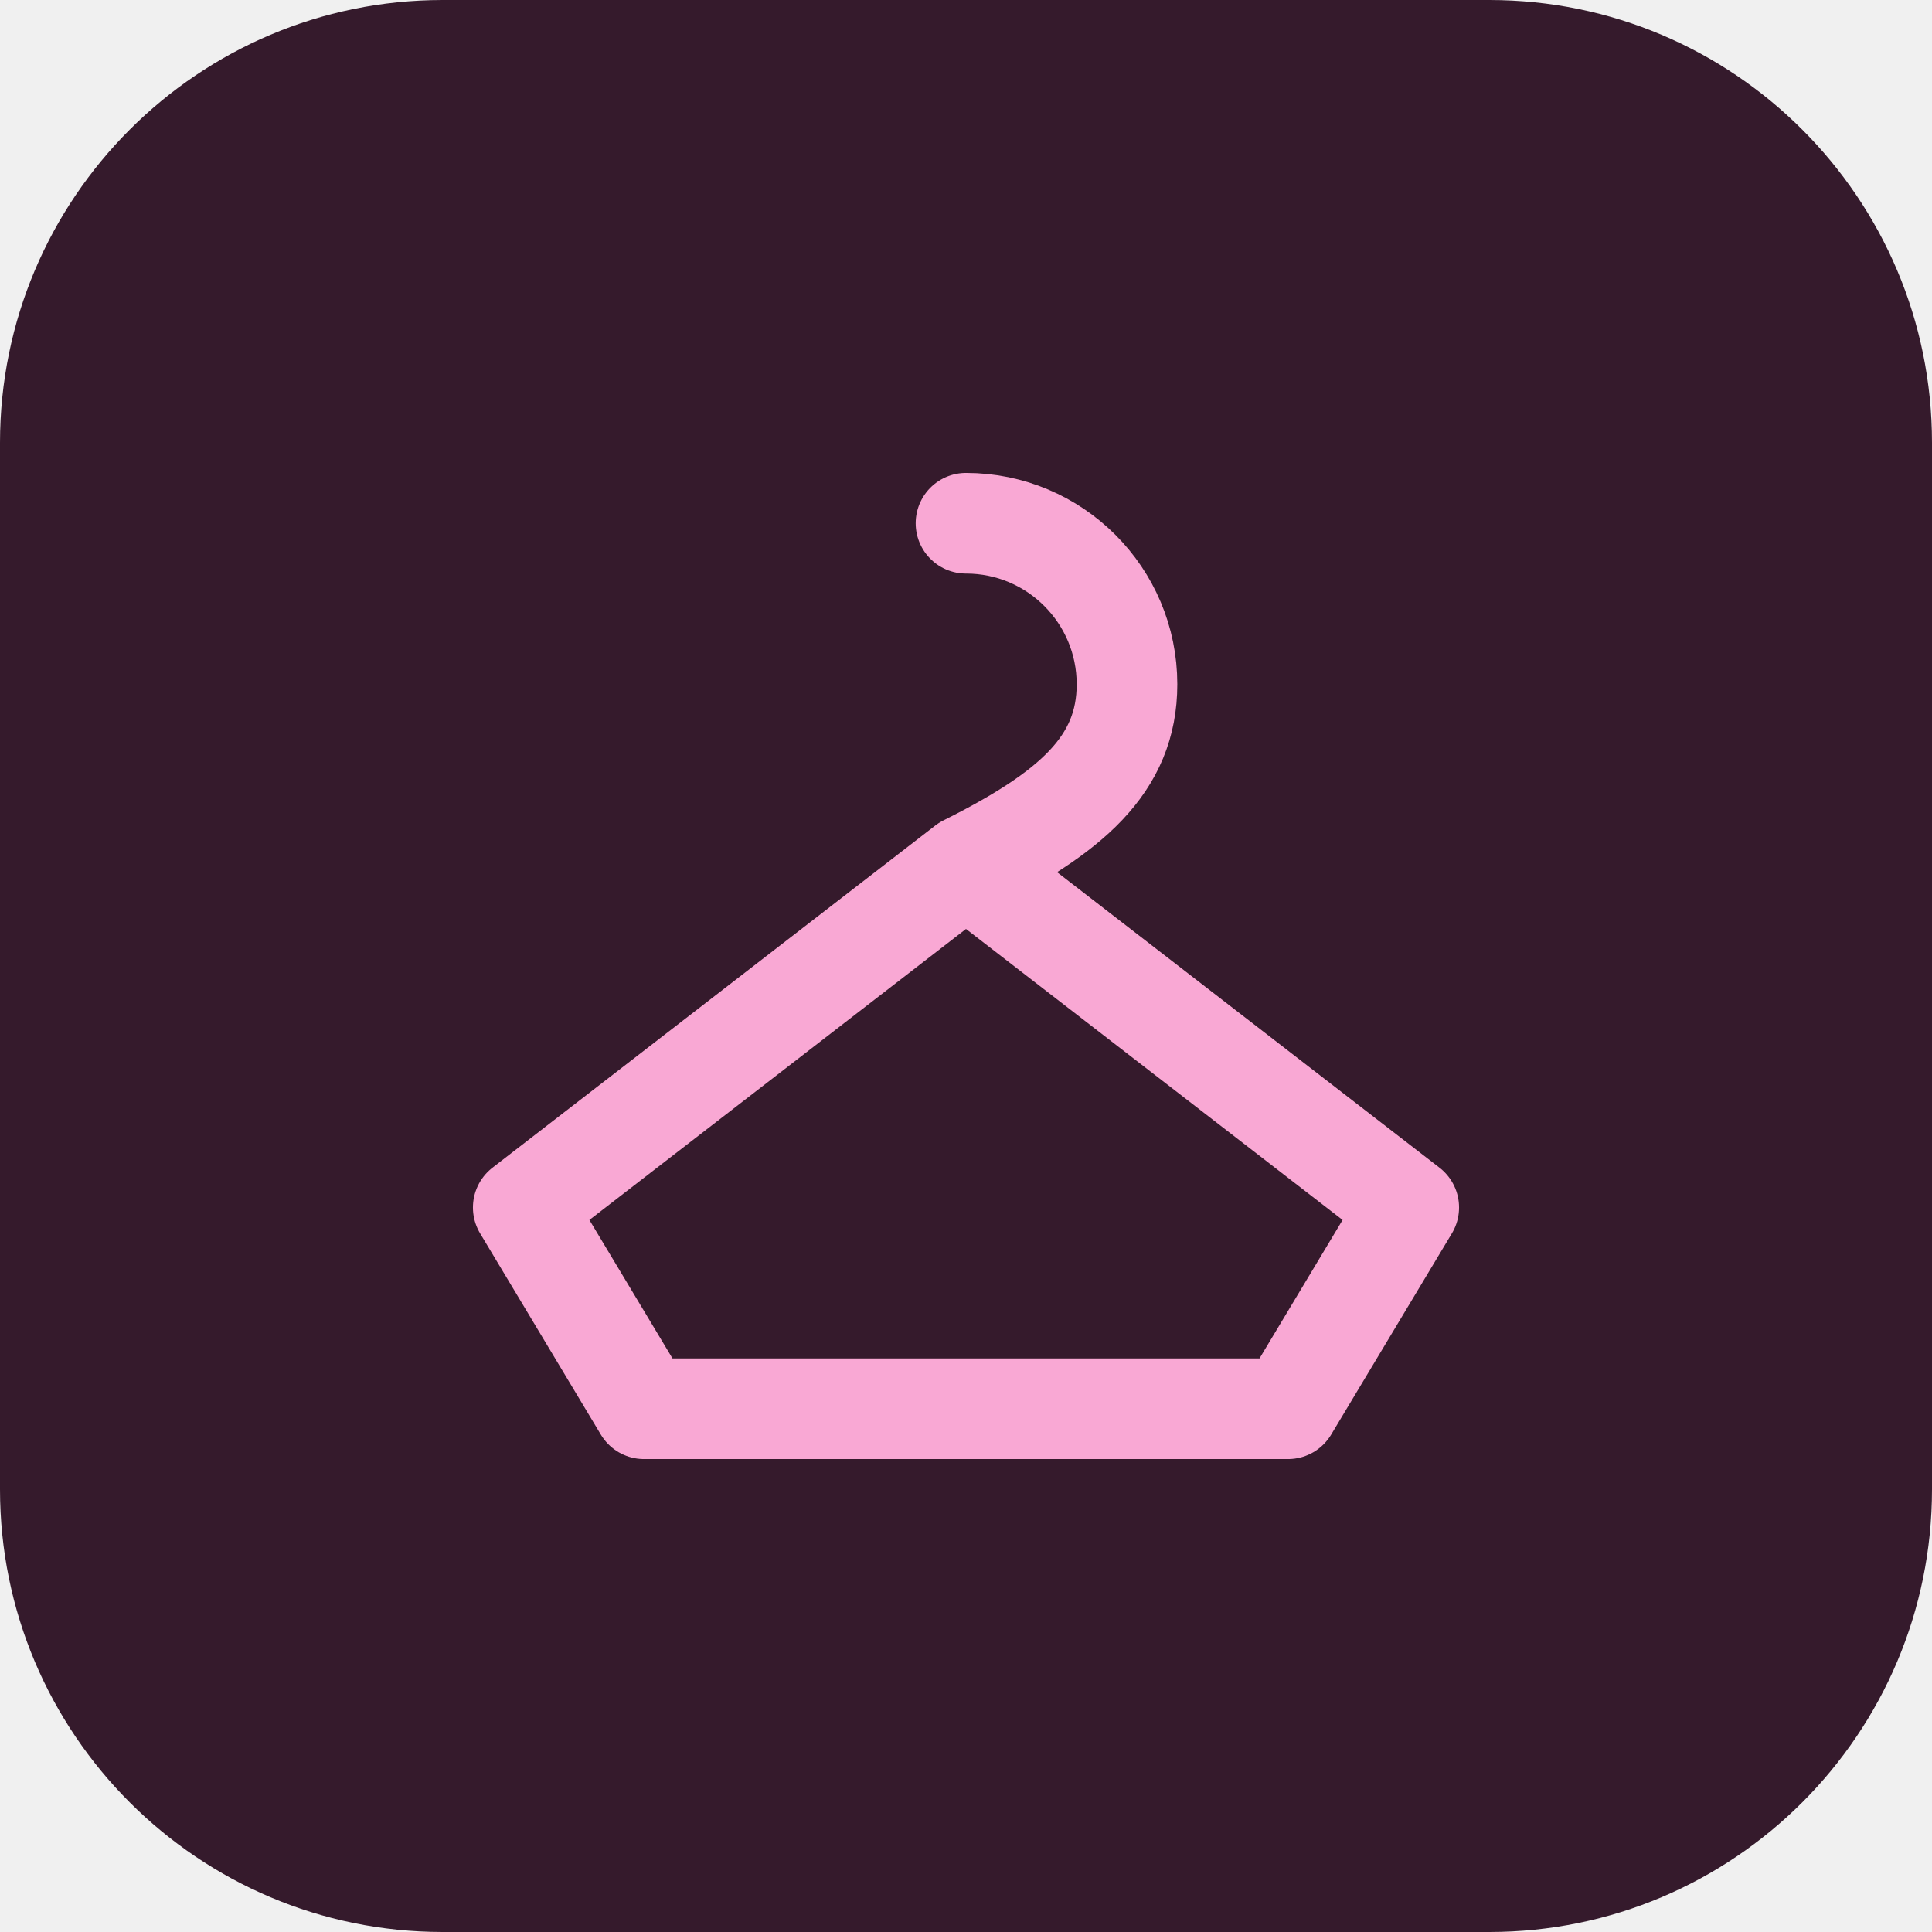
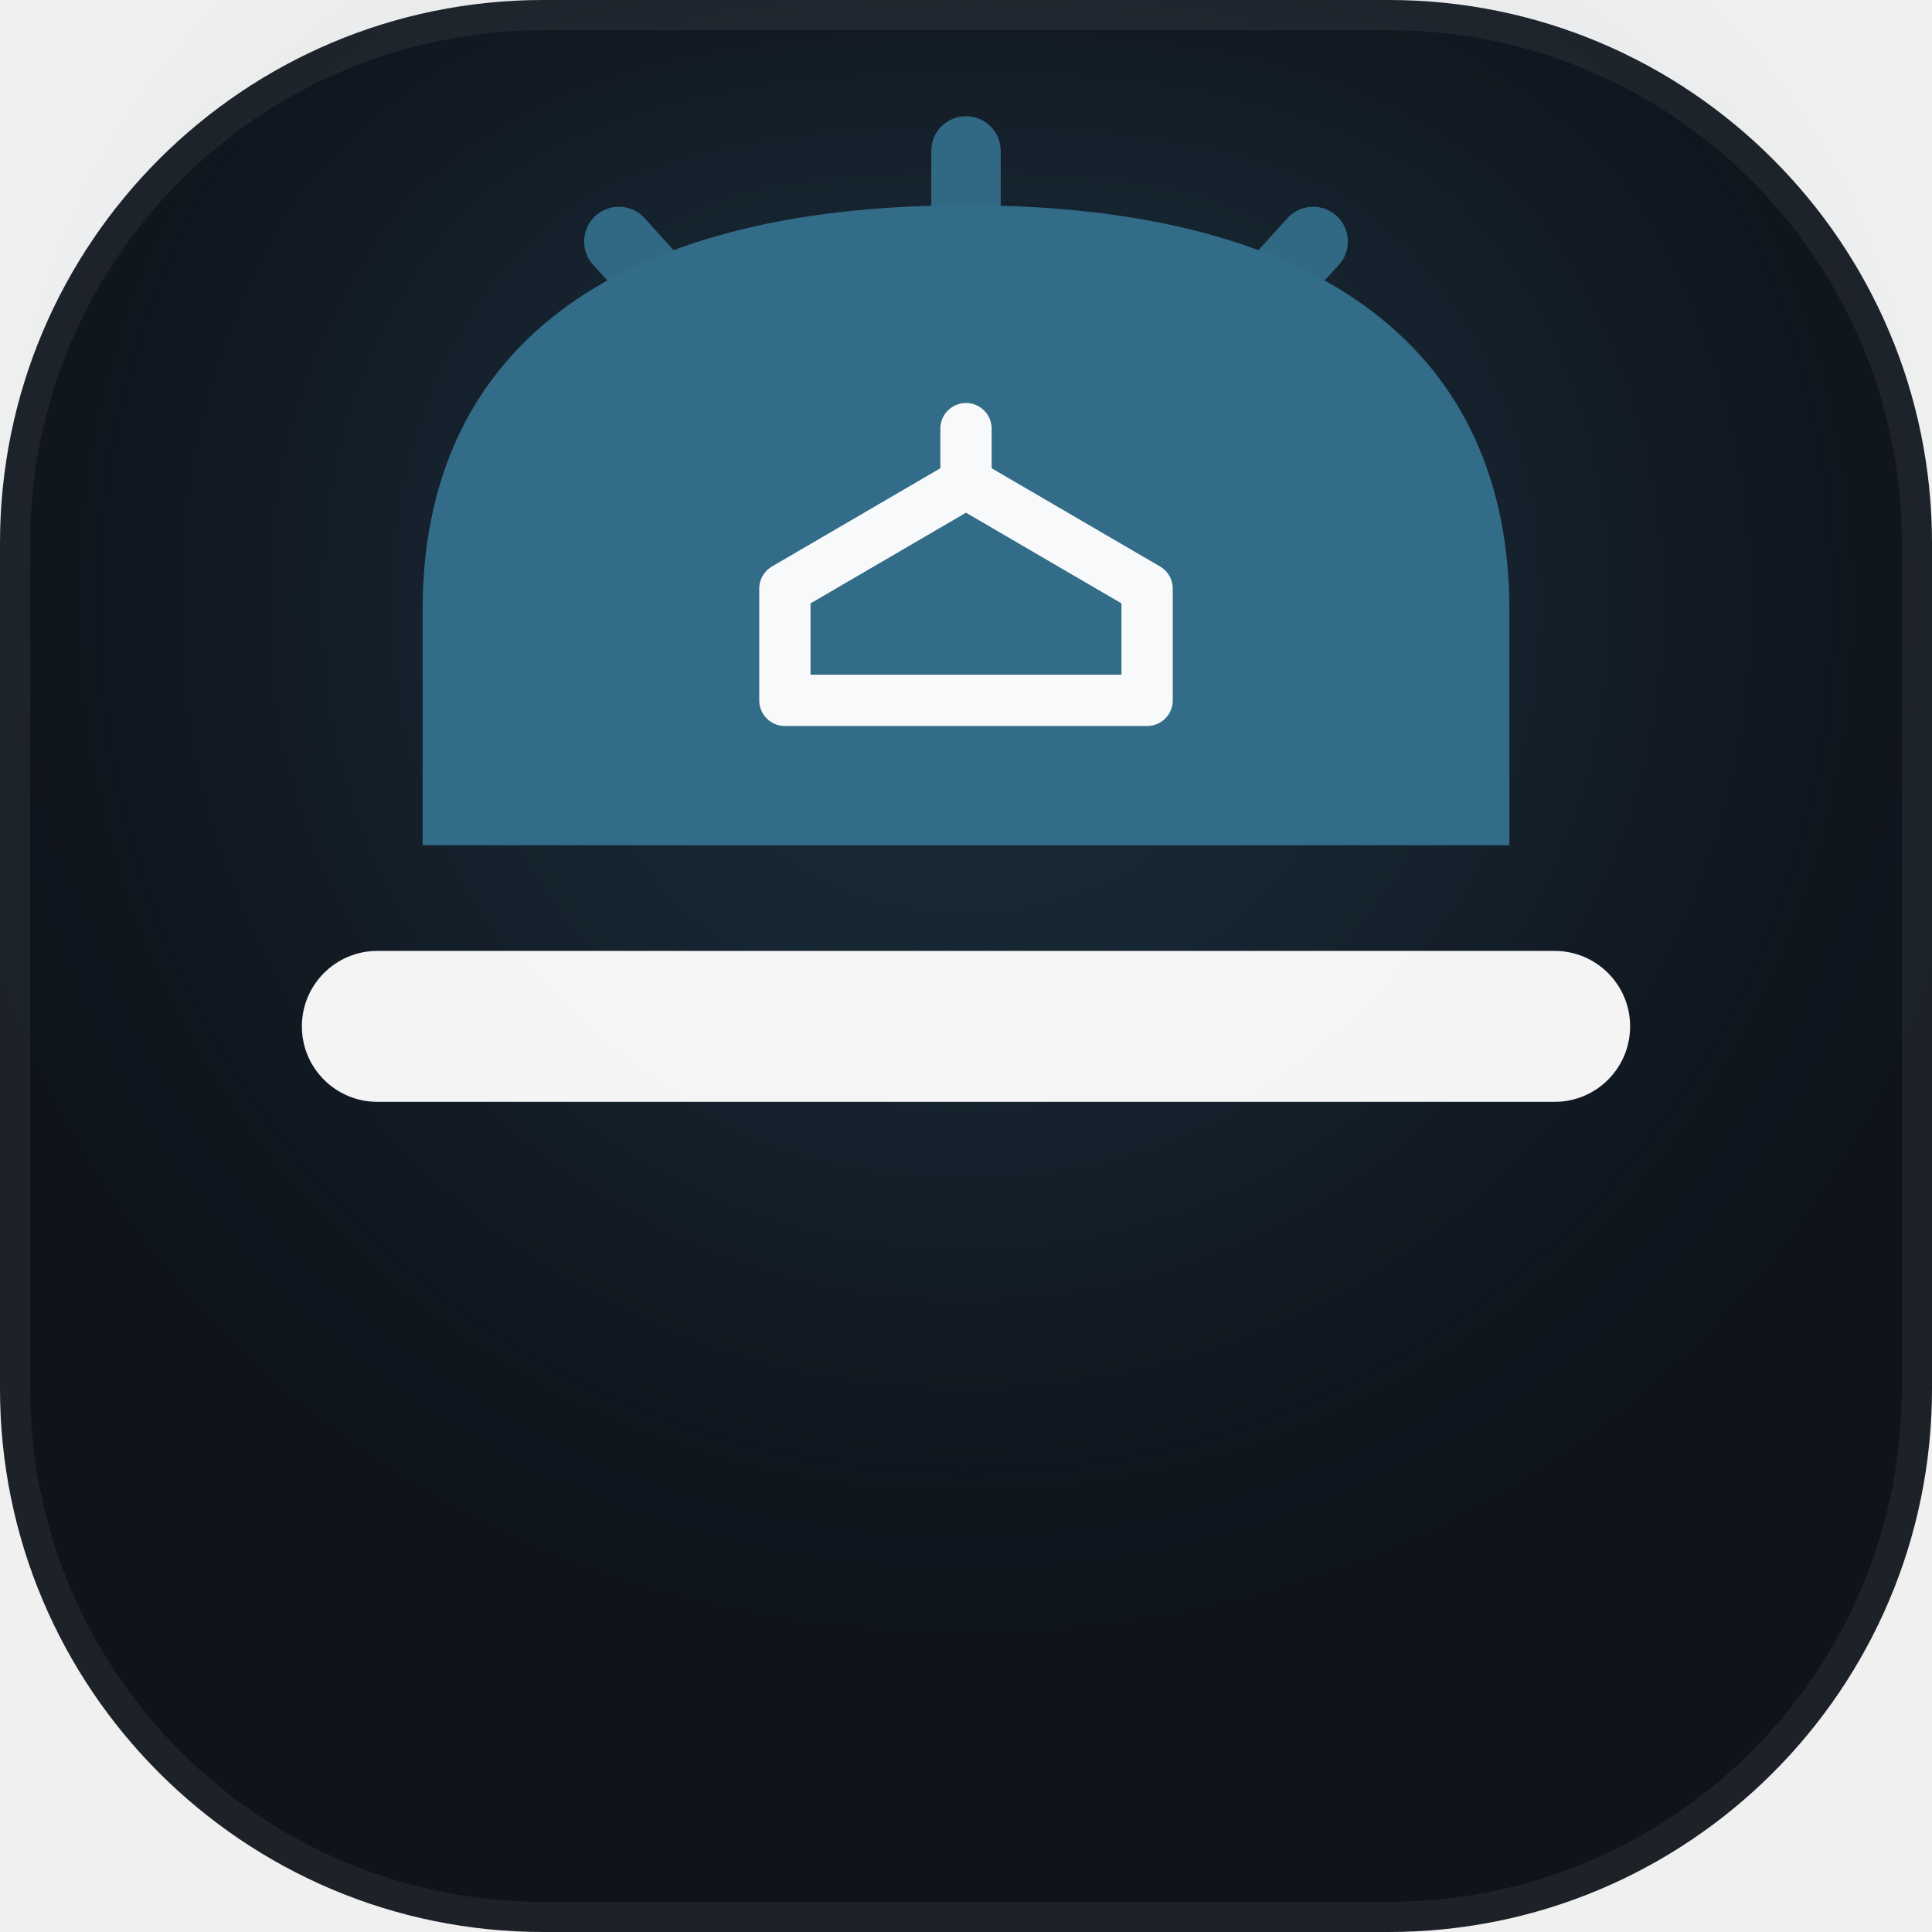
- <svg xmlns="http://www.w3.org/2000/svg" viewBox="0 0 48 48">
-   <rect width="48" height="48" rx="11" fill="#351a2c" />
-   <path d="M24 13a4 4 0 0 1 4 4c0 2-1.4 3.2-4 4.5L13 30l3 5h16l3-5-11-8.5" fill="none" stroke="#f9a8d4" stroke-width="2.5" stroke-linecap="round" stroke-linejoin="round" />
+ <svg xmlns="http://www.w3.org/2000/svg" viewBox="0 0 64 64" fill="none" role="img" aria-label="PopCloset icon">
+   <rect width="64" height="64" rx="18" fill="#0F141C" />
+   <rect x="0.5" y="0.5" width="63" height="63" rx="17.5" fill="none" stroke="white" stroke-opacity="0.06" />
+   <circle cx="32" cy="20" r="22" fill="#326C88" opacity="0.22" style="filter: blur(10px)" />
+   <g stroke="#326C88" stroke-width="2.3" stroke-linecap="round" opacity="0.95">
+     <line x1="32" y1="5" x2="32" y2="9.5" />
+     <line x1="20.5" y1="8" x2="23.5" y2="11.3" />
+     <line x1="43.5" y1="8" x2="40.5" y2="11.3" />
+   </g>
+   <path d="M14 28V20.2C14 11.8 20 6.8 32 6.8C44 6.8 50 11.8 50 20.2V28H14Z" fill="#326C88" />
+   <path d="M26 19.5L32 16L38 19.5L38 23.2H26V19.5Z M32 16V14.2" stroke="white" stroke-width="1.7" stroke-linecap="round" stroke-linejoin="round" opacity="0.96" fill="none" />
+   <rect x="10" y="31.5" width="44" height="5" rx="2.5" fill="white" opacity="0.95" />
</svg>
